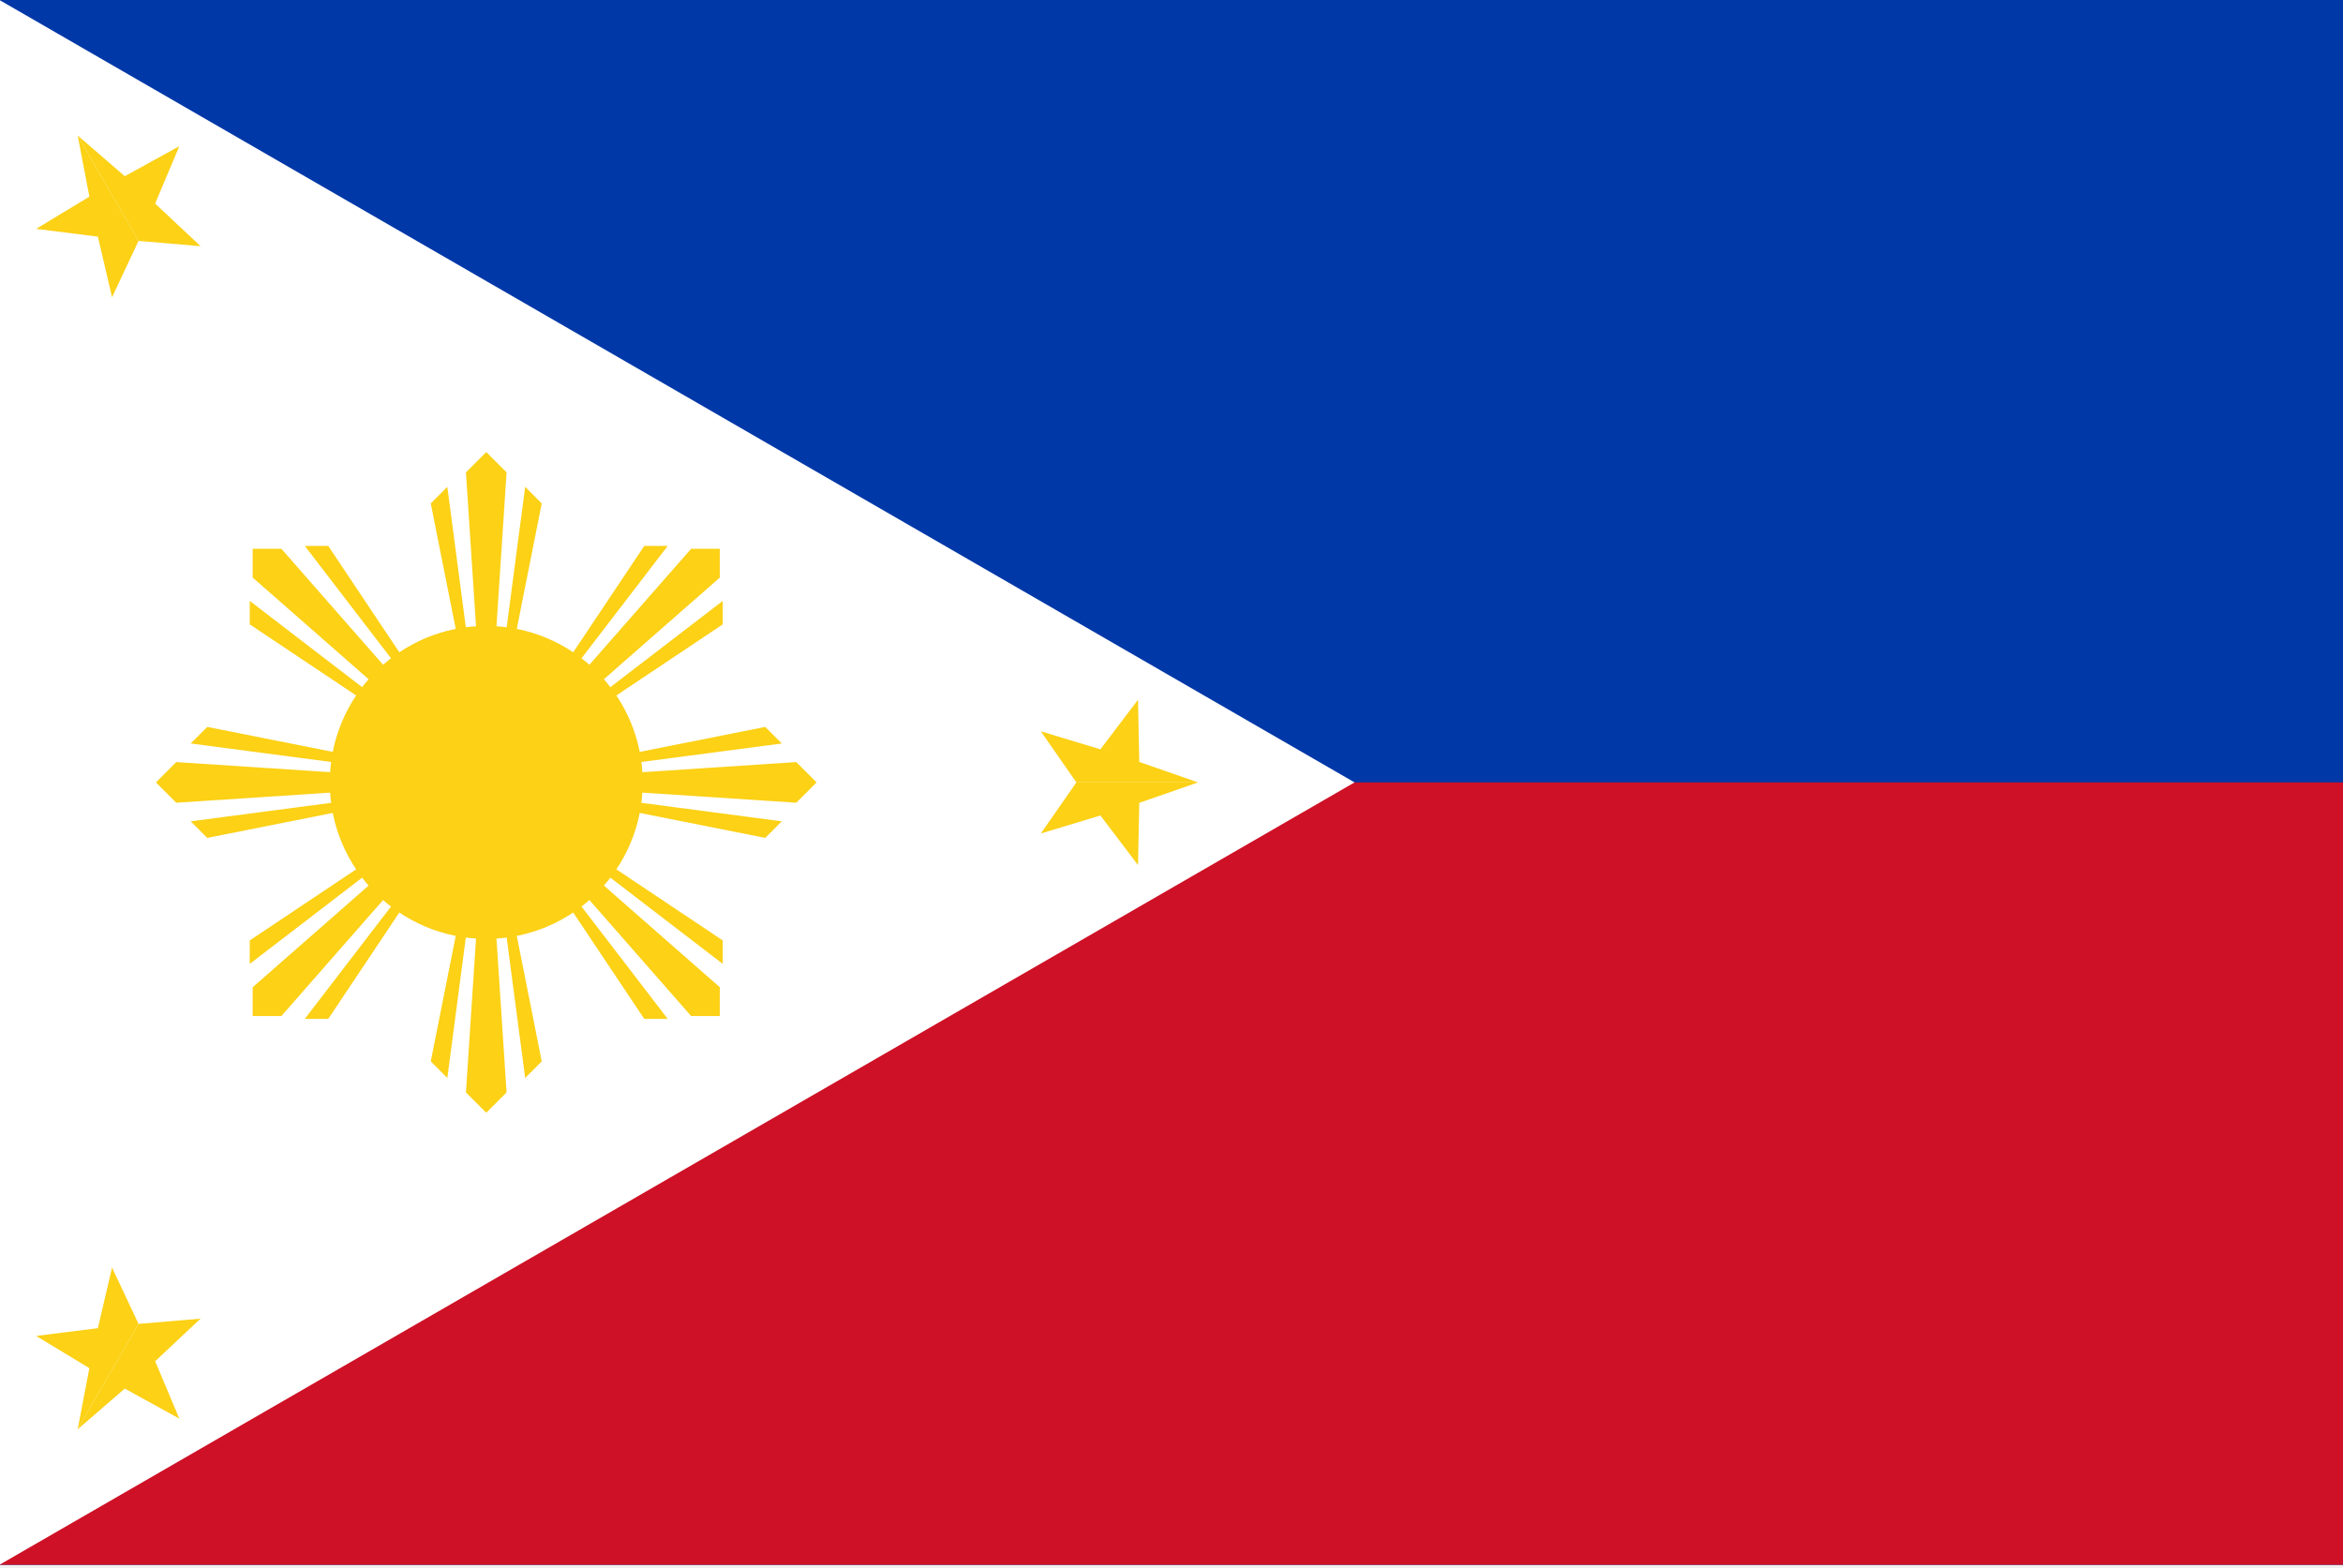
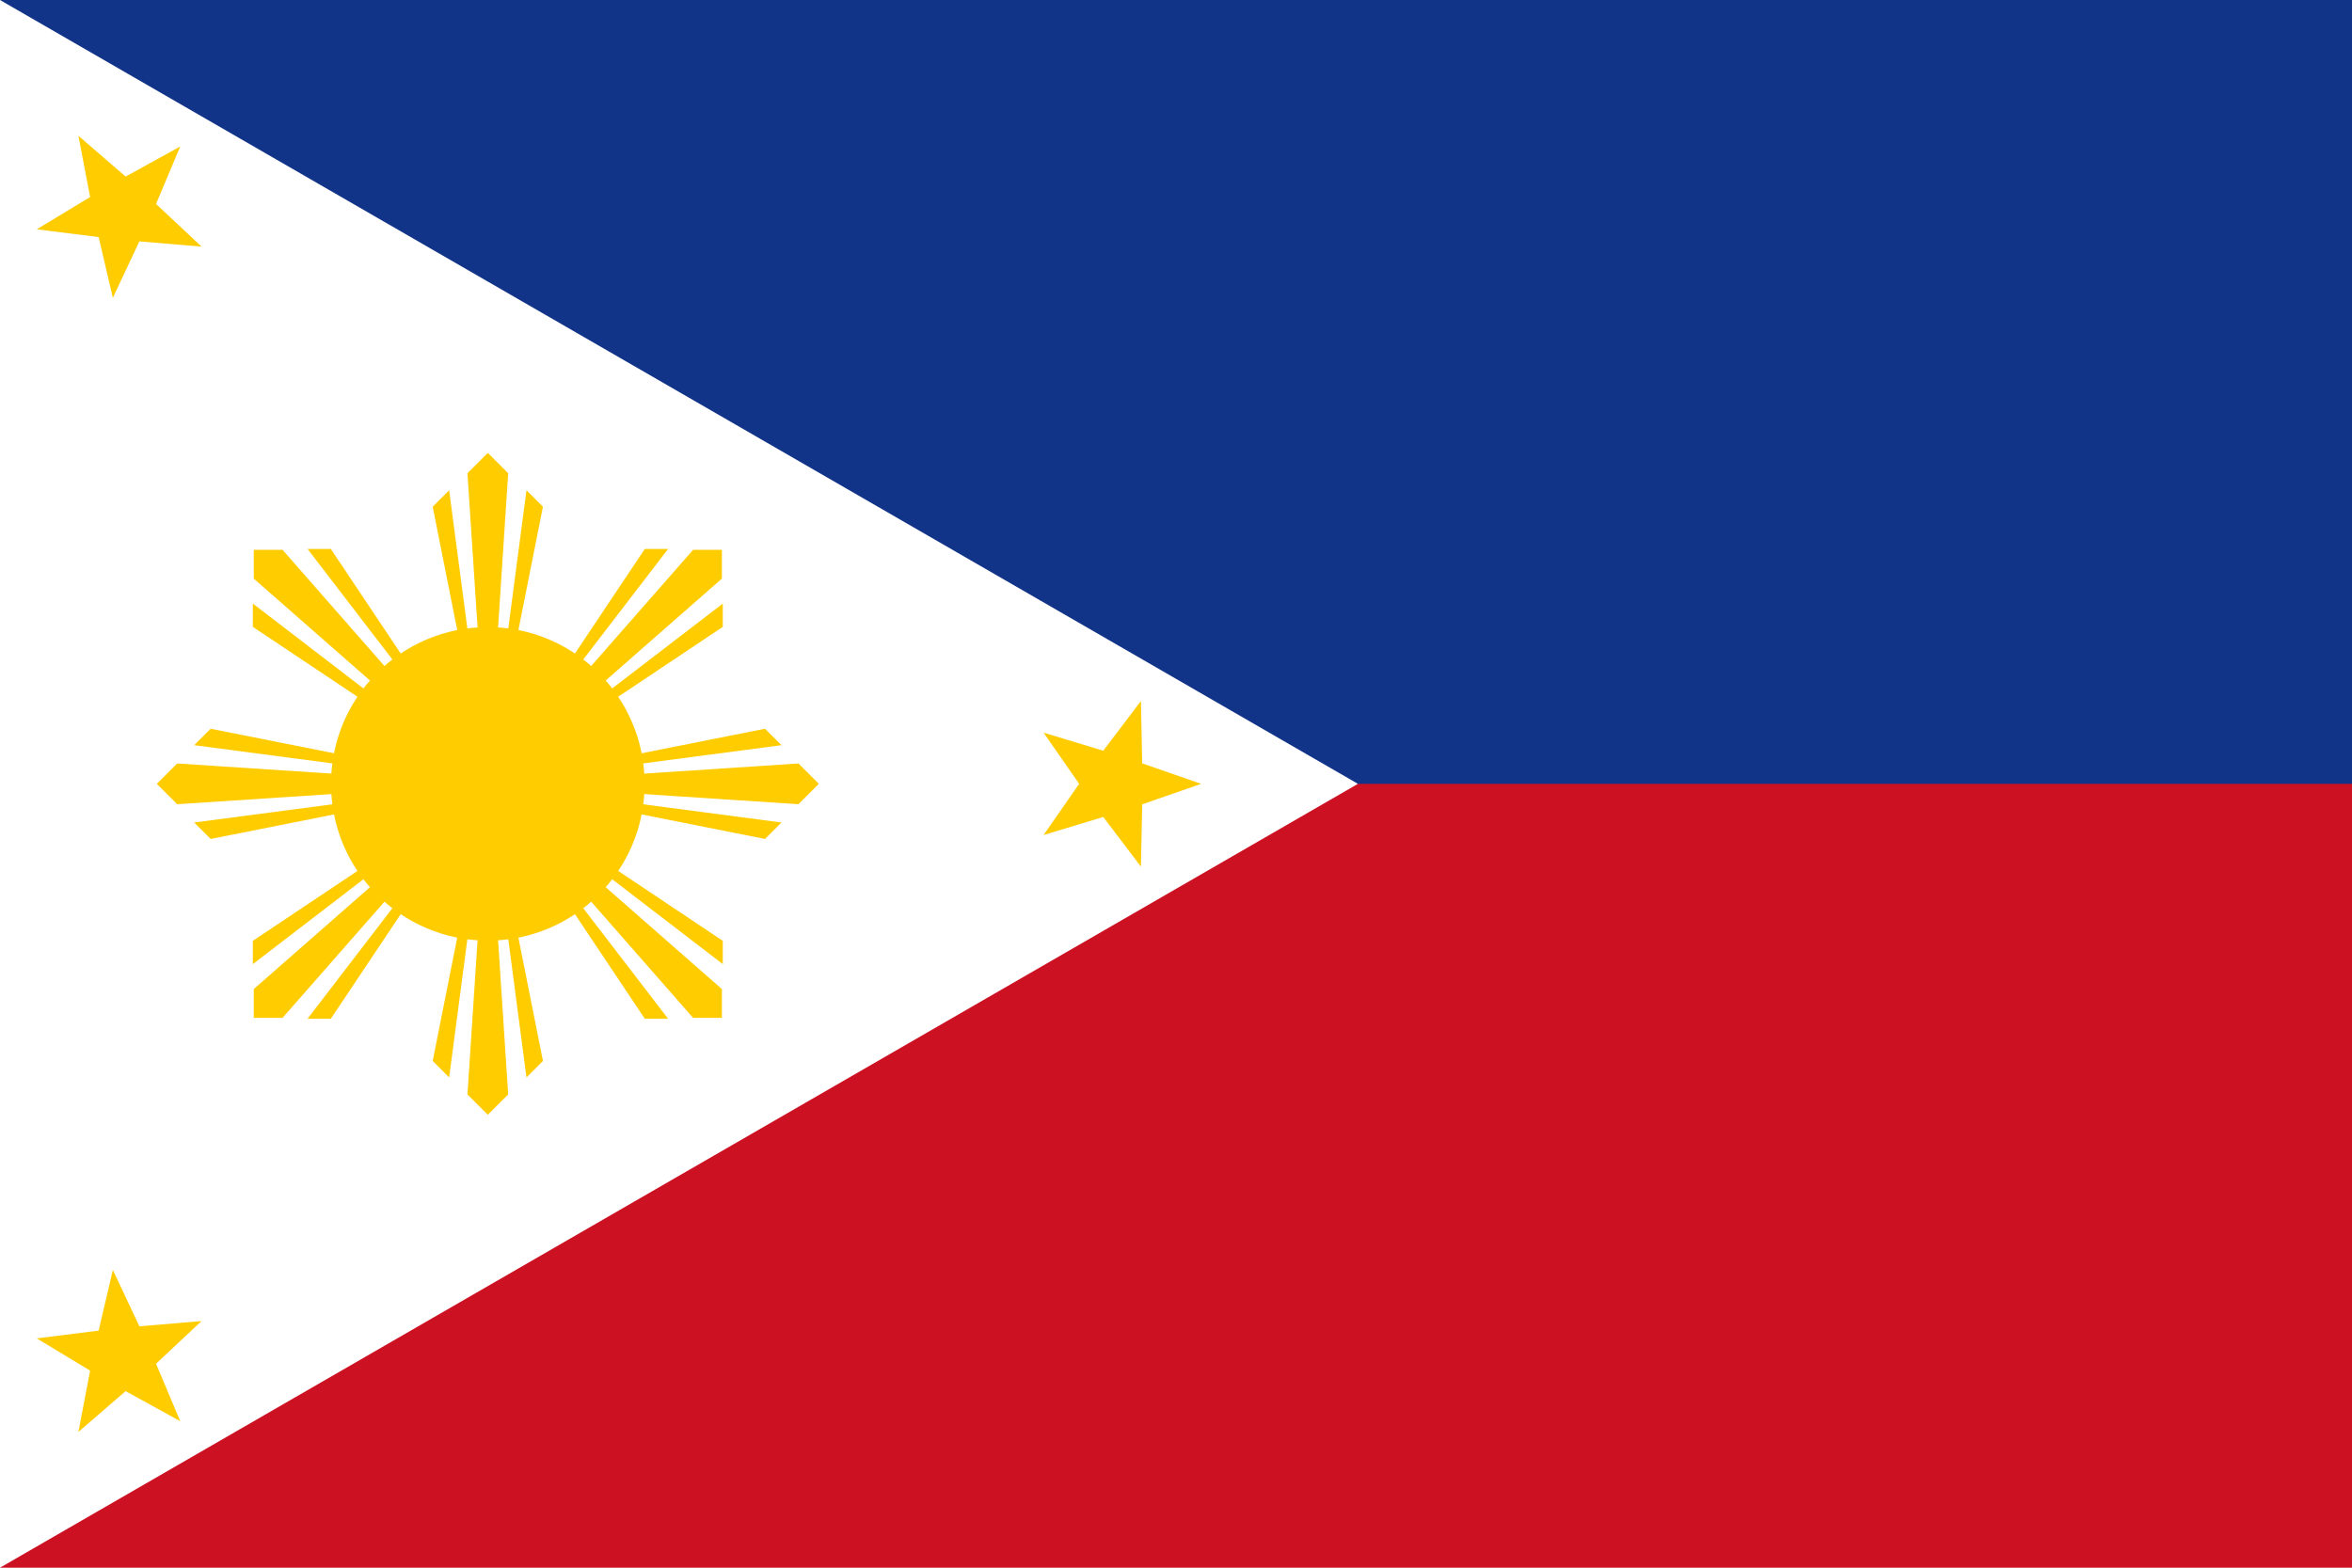
- <svg xmlns="http://www.w3.org/2000/svg" height="450.667" viewBox="0 0 673.817 450.667" width="673.817">
-   <clipPath id="a">
-     <path d="m0 338h505.363v-338h-505.363z" transform="translate(-138.6299 -169.25)" />
-   </clipPath>
-   <clipPath id="b">
-     <path d="m0 338h505.363v-338h-505.363z" transform="translate(-33.6299 -169.25)" />
-   </clipPath>
-   <clipPath id="c">
-     <path d="m0 338h505.363v-338h-505.363z" transform="translate(-41.1299 -160.8555)" />
-   </clipPath>
-   <clipPath id="d">
-     <path d="m0 338h505.363v-338h-505.363z" transform="translate(-41.1299 -177.645)" />
-   </clipPath>
-   <clipPath id="e">
-     <path d="m0 338h505.363v-338h-505.363z" transform="translate(-54.4971 -219.6328)" />
-   </clipPath>
-   <clipPath id="f">
-     <path d="m0 338h505.363v-338h-505.363z" transform="translate(-53.8682 -208.395)" />
-   </clipPath>
-   <clipPath id="g">
-     <path d="m0 338h505.363v-338h-505.363z" transform="translate(-65.7349 -220.2622)" />
-   </clipPath>
-   <clipPath id="h">
-     <path d="m0 338h505.363v-338h-505.363z" transform="translate(-104.8799 -240.5)" />
-   </clipPath>
-   <clipPath id="i">
-     <path d="m0 338h505.363v-338h-505.363z" transform="translate(-96.4849 -233)" />
-   </clipPath>
-   <clipPath id="j">
-     <path d="m0 338h505.363v-338h-505.363z" transform="translate(-113.2749 -233)" />
-   </clipPath>
-   <clipPath id="k">
-     <path d="m0 338h505.363v-338h-505.363z" transform="translate(-155.2632 -219.6328)" />
-   </clipPath>
-   <clipPath id="l">
-     <path d="m0 338h505.363v-338h-505.363z" transform="translate(-144.0249 -220.2622)" />
-   </clipPath>
-   <clipPath id="m">
-     <path d="m0 338h505.363v-338h-505.363z" transform="translate(-155.8921 -208.395)" />
-   </clipPath>
-   <clipPath id="n">
-     <path d="m0 338h505.363v-338h-505.363z" transform="translate(-176.1299 -169.25)" />
-   </clipPath>
-   <clipPath id="o">
-     <path d="m0 338h505.363v-338h-505.363z" transform="translate(-168.6299 -177.645)" />
-   </clipPath>
-   <clipPath id="p">
-     <path d="m0 338h505.363v-338h-505.363z" transform="translate(-168.6299 -160.8555)" />
-   </clipPath>
-   <clipPath id="q">
-     <path d="m0 338h505.363v-338h-505.363z" transform="translate(-155.2632 -118.8672)" />
-   </clipPath>
-   <clipPath id="r">
-     <path d="m0 338h505.363v-338h-505.363z" transform="translate(-155.8921 -130.1055)" />
-   </clipPath>
-   <clipPath id="s">
-     <path d="m0 338h505.363v-338h-505.363z" transform="translate(-144.0249 -118.2383)" />
-   </clipPath>
-   <clipPath id="t">
-     <path d="m0 338h505.363v-338h-505.363z" transform="translate(-104.8799 -98)" />
-   </clipPath>
-   <clipPath id="u">
-     <path d="m0 338h505.363v-338h-505.363z" transform="translate(-113.2749 -105.5)" />
-   </clipPath>
-   <clipPath id="v">
-     <path d="m0 338h505.363v-338h-505.363z" transform="translate(-96.4849 -105.5)" />
-   </clipPath>
-   <clipPath id="w">
-     <path d="m0 338h505.363v-338h-505.363z" transform="translate(-54.4971 -118.8672)" />
-   </clipPath>
-   <clipPath id="x">
-     <path d="m0 338h505.363v-338h-505.363z" transform="translate(-65.7349 -118.2383)" />
-   </clipPath>
-   <clipPath id="y">
-     <path d="m0 338h505.363v-338h-505.363z" transform="translate(-53.8682 -130.1055)" />
-   </clipPath>
-   <clipPath id="z">
-     <path d="m0 338h505.363v-338h-505.363z" transform="translate(-258.415 -169.25)" />
-   </clipPath>
-   <clipPath id="A">
-     <path d="m0 338h505.363v-338h-505.363z" transform="translate(-258.415 -169.25)" />
-   </clipPath>
-   <clipPath id="B">
-     <path d="m0 338h505.363v-338h-505.363z" transform="translate(-16.7549 -29.7266)" />
-   </clipPath>
-   <clipPath id="C">
-     <path d="m0 338h505.363v-338h-505.363z" transform="translate(-16.7549 -29.7266)" />
-   </clipPath>
-   <clipPath id="D">
-     <path d="m0 338h505.363v-338h-505.363z" transform="translate(-16.7549 -308.7729)" />
-   </clipPath>
-   <clipPath id="E">
-     <path d="m0 338h505.363v-338h-505.363z" transform="translate(-16.7549 -308.7729)" />
-   </clipPath>
-   <path d="m0 .5h505.363v337.5h-505.363z" fill="#0038a8" transform="matrix(1.333333 0 0 -1.333333 0 450.6667)" />
-   <path d="m0 .5h505.363v168.75h-505.363z" fill="#ce1126" transform="matrix(1.333333 0 0 -1.333333 0 450.6667)" />
-   <path d="m0 0 292.165 168.681-292.165 168.681z" fill="#fff" transform="matrix(1.333333 0 0 -1.333333 0 449.9073)" />
-   <g fill="#fcd116">
-     <path clip-path="url(#a)" d="m0 0c0-18.641-15.109-33.75-33.75-33.75s-33.75 15.109-33.75 33.75 15.109 33.75 33.75 33.75 33.75-15.109 33.75-33.75" transform="matrix(1.333333 0 0 -1.333333 184.8399 225)" />
-     <path clip-path="url(#b)" d="m0 0 4.383-4.383 66.867 4.383-66.867 4.383z" transform="matrix(1.333333 0 0 -1.333333 44.83987 225)" />
-     <path clip-path="url(#c)" d="m0 0 3.578-3.574 60.172 11.969z" transform="matrix(1.333333 0 0 -1.333333 54.83987 236.1927)" />
-     <path clip-path="url(#d)" d="m0 0 3.578 3.574 60.172-11.969z" transform="matrix(1.333333 0 0 -1.333333 54.83987 213.8067)" />
-     <path clip-path="url(#e)" d="m0 0v-6.199l50.383-44.184-44.184 50.383z" transform="matrix(1.333333 0 0 -1.333333 72.6628 157.8229)" />
-     <path clip-path="url(#f)" d="m0 0v-5.059l51.012-34.086z" transform="matrix(1.333333 0 0 -1.333333 71.82427 172.8067)" />
-     <path clip-path="url(#g)" d="m0 0h5.059l34.086-51.012z" transform="matrix(1.333333 0 0 -1.333333 87.64653 156.9837)" />
-     <path clip-path="url(#h)" d="m0 0-4.383-4.383 4.383-66.867 4.383 66.867z" transform="matrix(1.333333 0 0 -1.333333 139.8399 130)" />
-     <path clip-path="url(#i)" d="m0 0-3.574-3.578 11.969-60.172z" transform="matrix(1.333333 0 0 -1.333333 128.6465 140)" />
-     <path clip-path="url(#j)" d="m0 0 3.574-3.578-11.969-60.172z" transform="matrix(1.333333 0 0 -1.333333 151.0332 140)" />
-     <path clip-path="url(#k)" d="m0 0h-6.199l-44.184-50.383 50.383 44.184z" transform="matrix(1.333333 0 0 -1.333333 207.0176 157.8229)" />
-     <path clip-path="url(#l)" d="m0 0h-5.059l-34.086-51.012z" transform="matrix(1.333333 0 0 -1.333333 192.0332 156.9837)" />
-     <path clip-path="url(#m)" d="m0 0v-5.059l-51.012-34.086z" transform="matrix(1.333333 0 0 -1.333333 207.8561 172.8067)" />
-     <path clip-path="url(#n)" d="m0 0-4.383 4.383-66.867-4.383 66.867-4.383z" transform="matrix(1.333333 0 0 -1.333333 234.8399 225)" />
-     <path clip-path="url(#o)" d="m0 0-3.578 3.574-60.172-11.969z" transform="matrix(1.333333 0 0 -1.333333 224.8399 213.8067)" />
-     <path clip-path="url(#p)" d="m0 0-3.578-3.574-60.172 11.969z" transform="matrix(1.333333 0 0 -1.333333 224.8399 236.1927)" />
-     <path clip-path="url(#q)" d="m0 0v6.199l-50.383 44.184 44.184-50.383z" transform="matrix(1.333333 0 0 -1.333333 207.0176 292.1771)" />
-     <path clip-path="url(#r)" d="m0 0v5.059l-51.012 34.086z" transform="matrix(1.333333 0 0 -1.333333 207.8561 277.1927)" />
-     <path clip-path="url(#s)" d="m0 0h-5.059l-34.086 51.012z" transform="matrix(1.333333 0 0 -1.333333 192.0332 293.0156)" />
-     <path clip-path="url(#t)" d="m0 0 4.383 4.383-4.383 66.867-4.383-66.867z" transform="matrix(1.333333 0 0 -1.333333 139.8399 320)" />
-     <path clip-path="url(#u)" d="m0 0 3.574 3.578-11.969 60.172z" transform="matrix(1.333333 0 0 -1.333333 151.0332 310)" />
-     <path clip-path="url(#v)" d="m0 0-3.574 3.578 11.969 60.172z" transform="matrix(1.333333 0 0 -1.333333 128.6465 310)" />
-     <path clip-path="url(#w)" d="m0 0h6.199l44.184 50.383-50.383-44.184z" transform="matrix(1.333333 0 0 -1.333333 72.6628 292.1771)" />
-     <path clip-path="url(#x)" d="m0 0h5.059l34.086 51.012z" transform="matrix(1.333333 0 0 -1.333333 87.64653 293.0156)" />
-     <path clip-path="url(#y)" d="m0 0v5.059l51.012 34.086z" transform="matrix(1.333333 0 0 -1.333333 71.82427 277.1927)" />
-     <path clip-path="url(#z)" d="m0 0-12.683-4.41-.274-13.422-8.113 10.699-12.852-3.887 7.672 11.02z" transform="matrix(1.333333 0 0 -1.333333 344.5533 225)" />
-     <path clip-path="url(#A)" d="m0 0-12.683 4.41-.274 13.422-8.113-10.699-12.852 3.887 7.672-11.02z" transform="matrix(1.333333 0 0 -1.333333 344.5533 225)" />
-     <path clip-path="url(#B)" d="m0 0 2.523 13.188-11.488 6.949 13.32 1.675 3.059 13.075 5.711-12.153z" transform="matrix(1.333333 0 0 -1.333333 22.33987 411.0312)" />
-     <path clip-path="url(#C)" d="m0 0 10.16 8.781 11.762-6.476-5.211 12.375 9.793 9.187-13.379-1.133z" transform="matrix(1.333333 0 0 -1.333333 22.33987 411.0312)" />
-     <path clip-path="url(#D)" d="m0 0 10.16-8.781 11.762 6.477-5.211-12.375 9.793-9.188-13.379 1.133z" transform="matrix(1.333333 0 0 -1.333333 22.33987 38.96947)" />
-     <path clip-path="url(#E)" d="m0 0 2.523-13.187-11.488-6.949 13.32-1.676 3.059-13.074 5.711 12.152z" transform="matrix(1.333333 0 0 -1.333333 22.33987 38.96947)" />
+ <svg xmlns="http://www.w3.org/2000/svg" width="144" height="96" viewBox="-28 -45 135 90" fill="#fc0">
+   <path fill="#138" d="m-28-45h180V0L0 44z" />
+   <path fill="#c12" d="m0 0h152v45H-28z" />
+   <path fill="#fff" d="m49.942 0L-28 45v-90z" />
+   <circle r="9" />
+   <g id="c">
+     <g id="b">
+       <path id="a" d="m0 0-3.164-15.909.945-.946zl-1.169-17.831L0-19l1.169 1.169zl2.219-16.855.945.946z" />
+       <use transform="scale(-1)" href="#a" />
+     </g>
+     <use transform="rotate(90)" href="#b" />
  </g>
+   <use transform="rotate(45)" href="#c" />
+   <path id="s" d="m40.942 0-3.382 1.176L37.487 4.755l-2.163-2.853-3.427 1.037L33.942 0l-2.045-2.939 3.427 1.037 2.163-2.853L37.56-1.176z" />
+   <use transform="rotate(120,-2.019,0)" href="#s" />
+   <use transform="rotate(240,-2.019,0)" href="#s" />
</svg>
